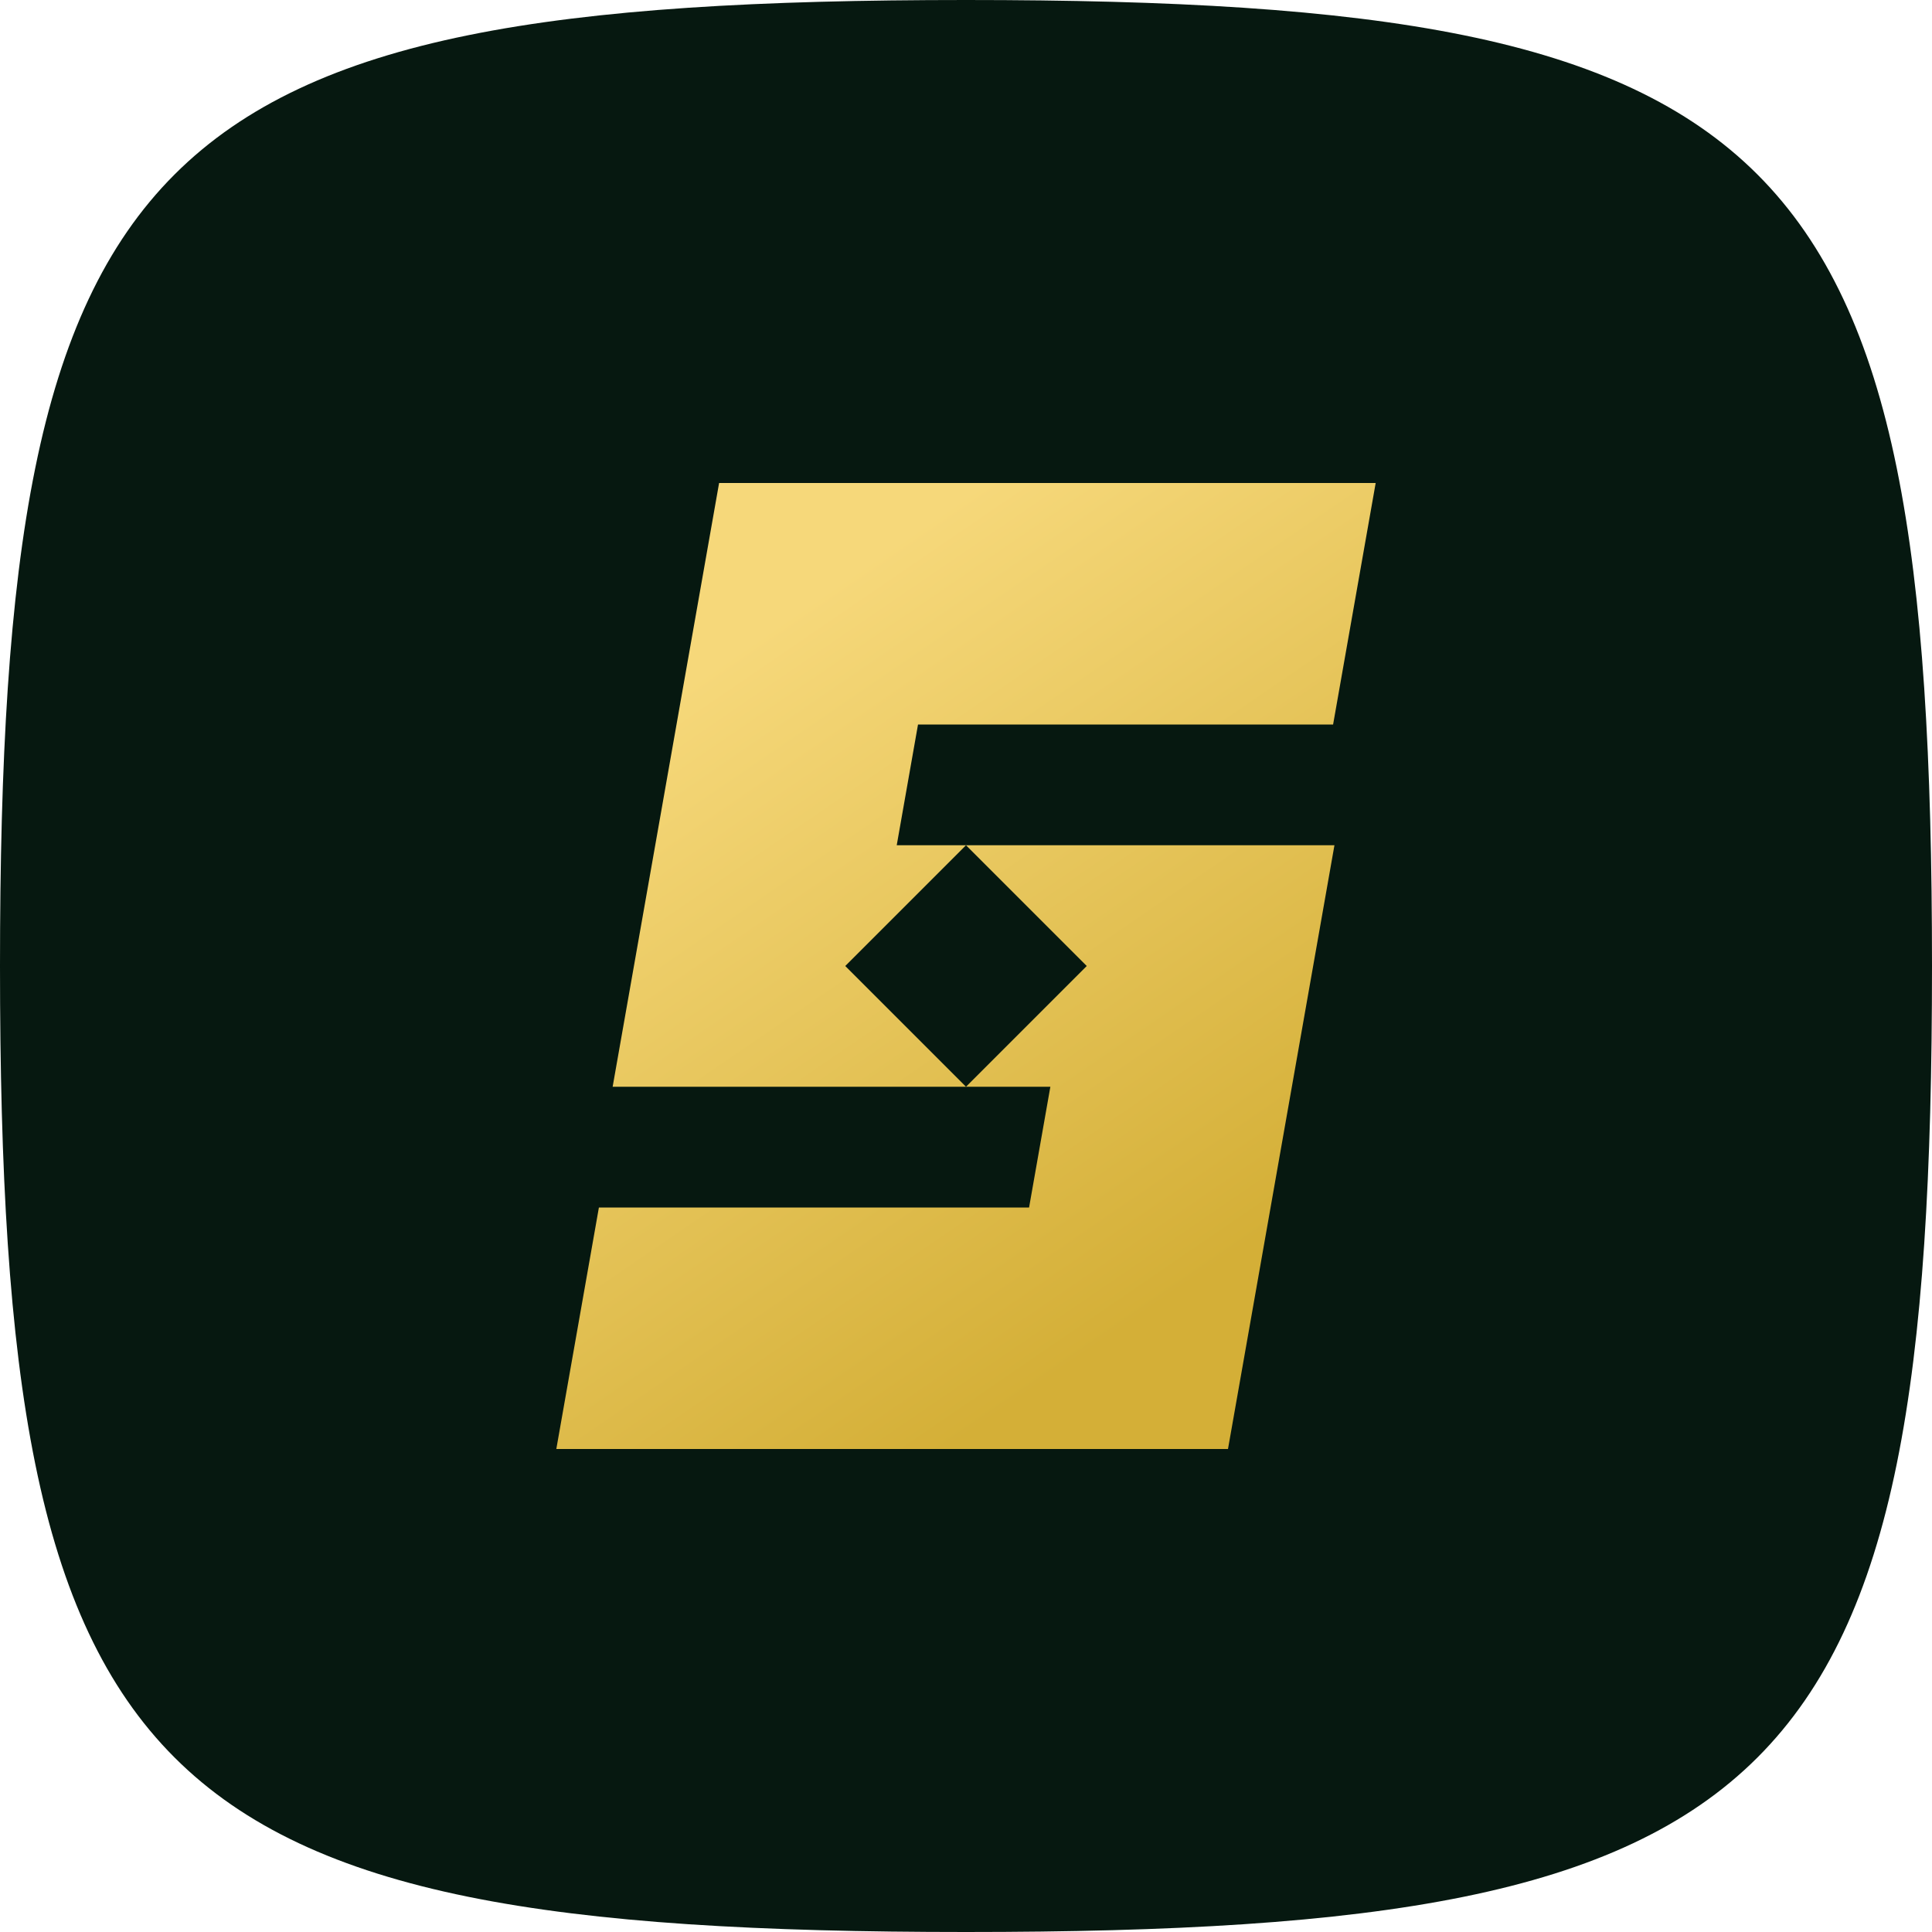
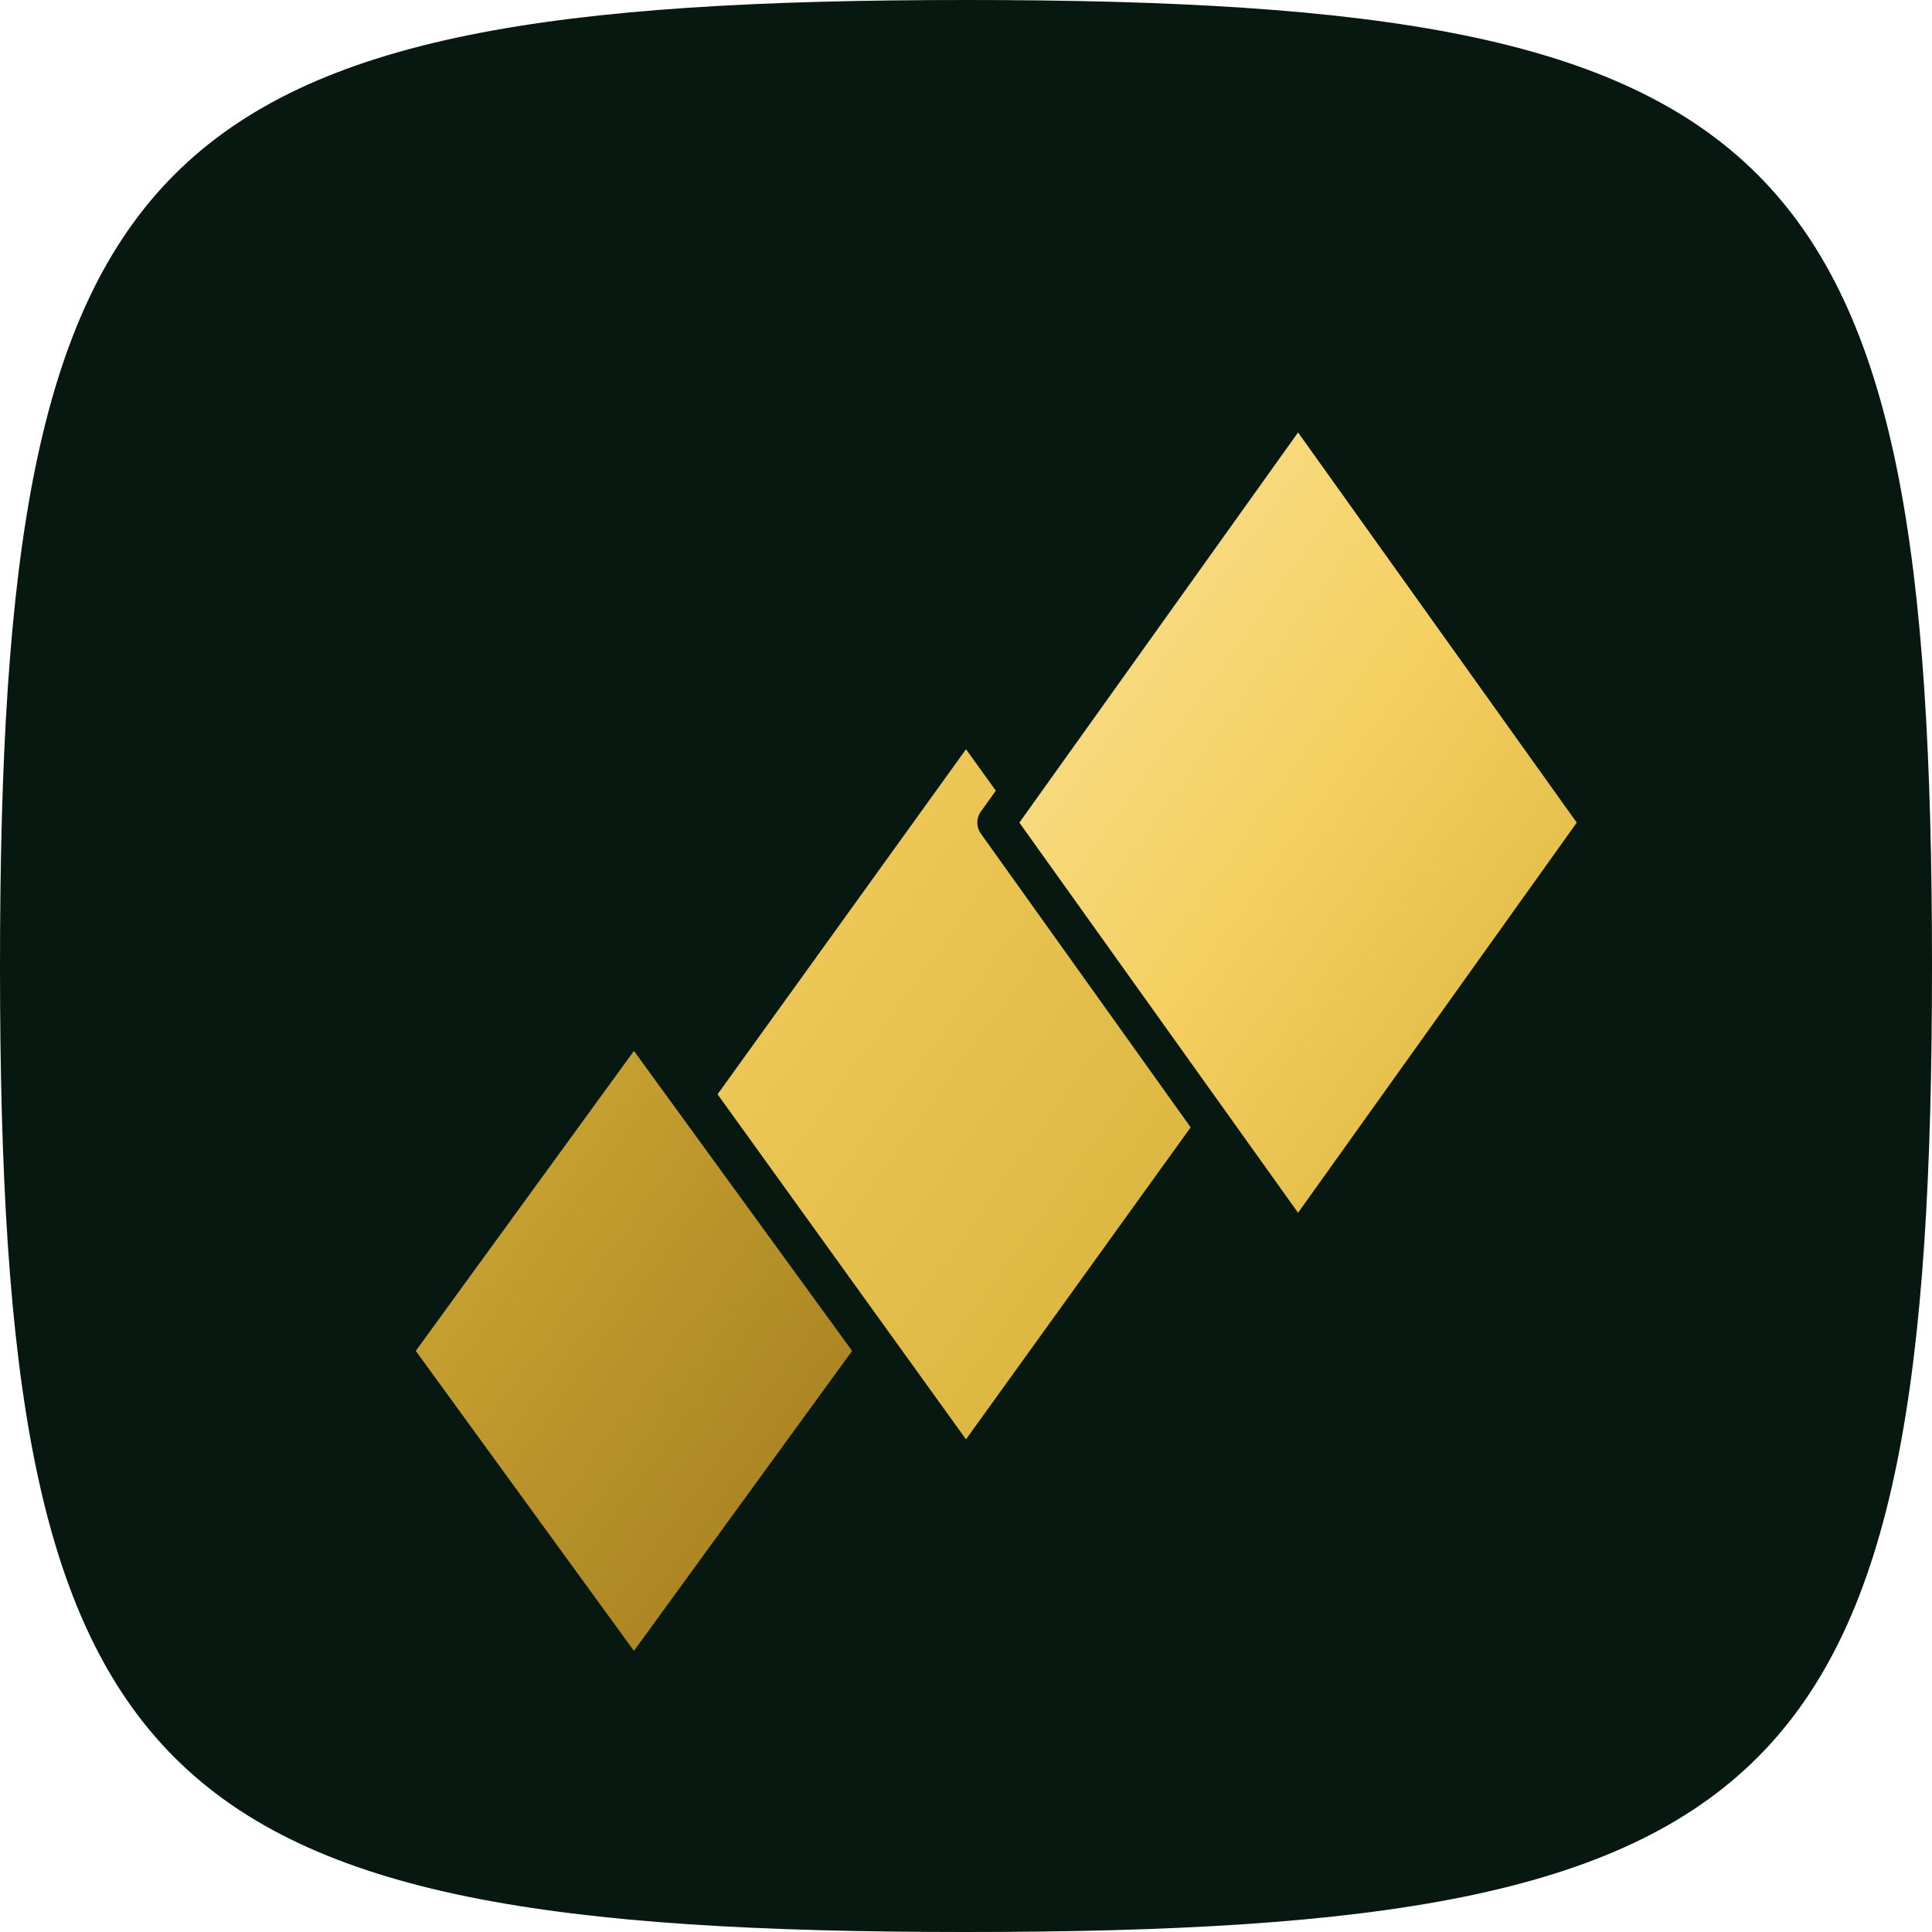
<svg xmlns="http://www.w3.org/2000/svg" viewBox="0 0 512 512">
  <defs>
-     <linearGradient id="g" x1="0.15" y1="0" x2="0.85" y2="1">
-       <stop offset="0" stop-color="#F6D87A" />
+     <linearGradient id="a" x1="0" y1="0" x2="1" y2="1">
+       <stop offset="0" stop-color="#D4AF37" />
+       <stop offset="1" stop-color="#9E771C" />
+     </linearGradient>
+     <linearGradient id="b" x1="0" y1="0" x2="1" y2="1">
+       <stop offset="0" stop-color="#F5D061" />
+       <stop offset="1" stop-color="#D4AF37" />
+     </linearGradient>
+     <linearGradient id="c" x1="0" y1="0" x2="1" y2="1">
+       <stop offset="0" stop-color="#FBE49A" />
+       <stop offset=".5" stop-color="#F5D061" />
      <stop offset="1" stop-color="#D4AF37" />
    </linearGradient>
    <clipPath id="sq">
      <path d="M0 256C0 38 38 0 256 0S512 38 512 256 474 512 256 512 0 474 0 256Z" />
    </clipPath>
  </defs>
  <g clip-path="url(#sq)">
    <rect width="512" height="512" fill="#061810" />
-     <g transform="translate(256 256) skewX(-10) translate(-256 -256)">
-       <path d="M342 160H200V256H316V352H170" fill="none" stroke="url(#g)" stroke-width="64" stroke-linejoin="miter" stroke-miterlimit="10" />
-     </g>
-     <path d="M256 224L288 256 256 288 224 256Z" fill="#061810" />
+     <path d="M168 270L232 358 168 446 104 358Z" fill="url(#a)" stroke="#061810" stroke-width="10" stroke-linejoin="round" />
+     <path d="M256 190L328 290 256 390 184 290Z" fill="url(#b)" stroke="#061810" stroke-width="10" stroke-linejoin="round" />
+     <path d="M344 106L424 218 344 330 264 218Z" fill="url(#c)" stroke="#061810" stroke-width="10" stroke-linejoin="round" />
  </g>
</svg>
